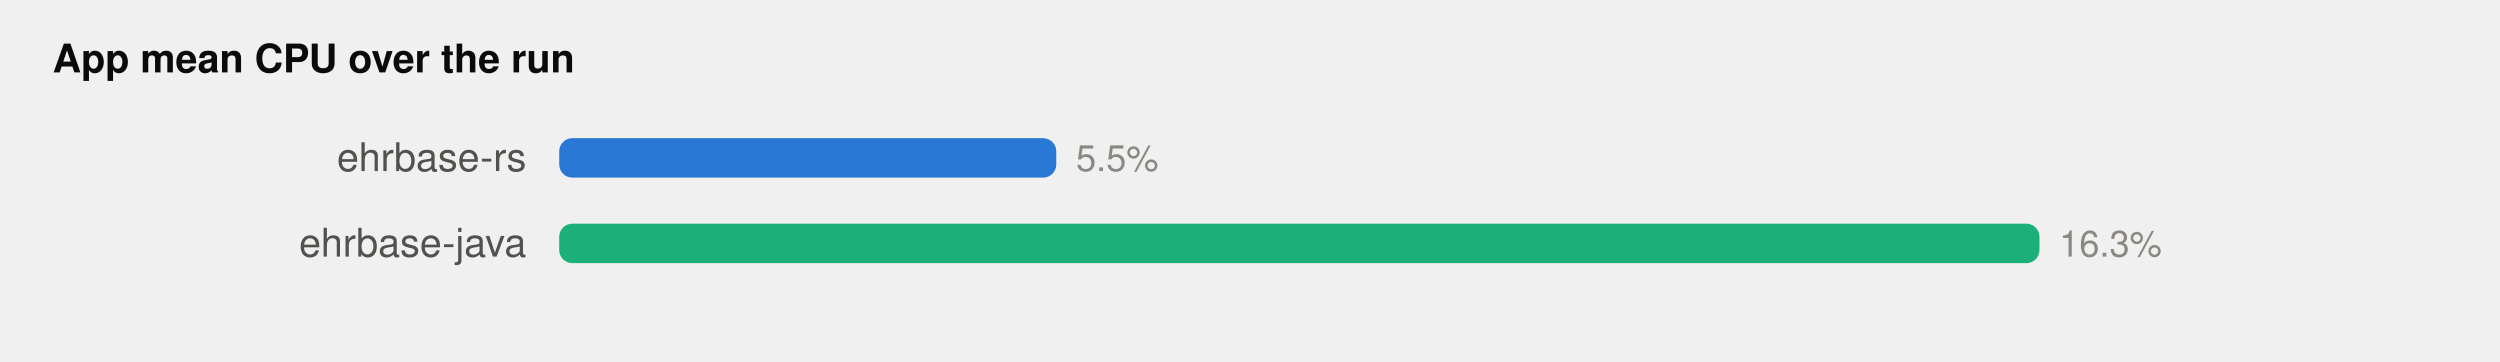
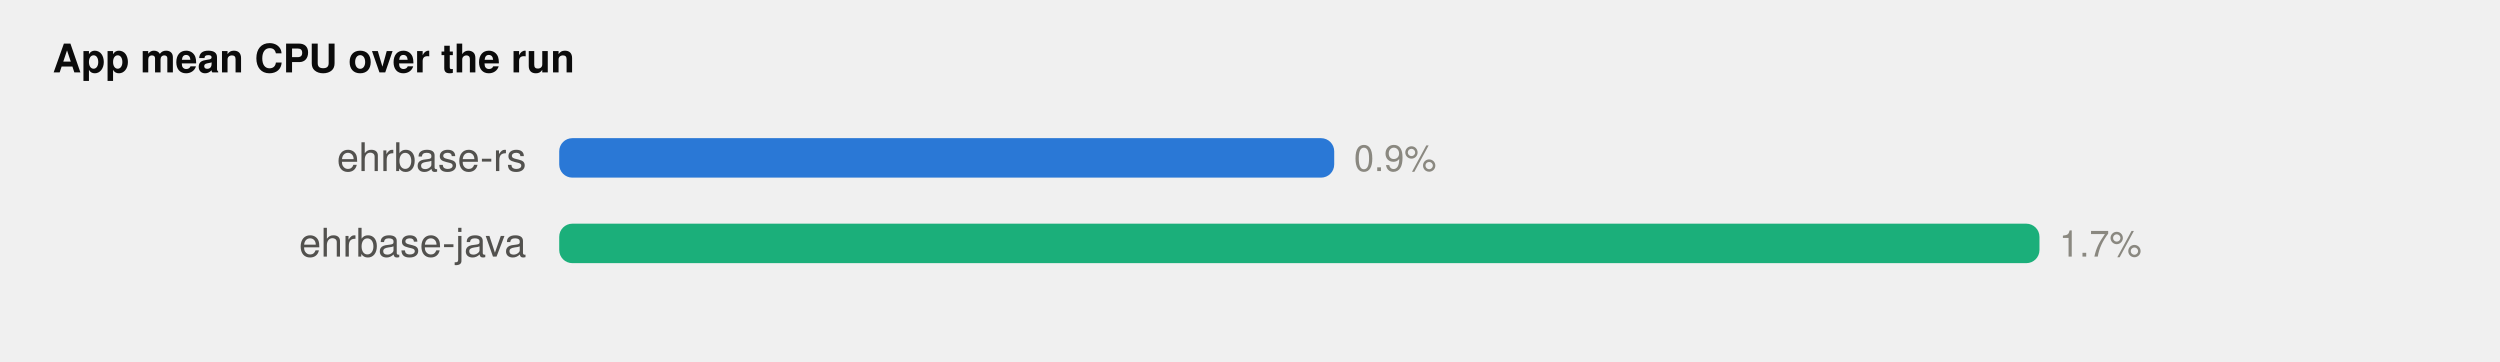
<svg xmlns="http://www.w3.org/2000/svg" viewBox="0 0 760 110" role="img" aria-label="App mean CPU over the run">
  <style>
text { fill: #52514e; font: 12px -apple-system, 'Segoe UI', Helvetica, Arial, sans-serif; }
.title { fill: #0b0b0b; font-weight: 600; }
.muted { fill: #8a8880; font-size: 11px; }
.grid { stroke: #e4e2dd; stroke-width: 1; }
.s1 { fill: #2a78d6; } .s1s { stroke: #2a78d6; }
.s2 { fill: #1baf7a; } .s2s { stroke: #1baf7a; }
@media (prefers-color-scheme: dark) {
text { fill: #c3c2b7; }
.title { fill: #ffffff; }
.muted { fill: #8f8e85; }
.grid { stroke: #3a3a38; }
.s1 { fill: #3987e5; } .s1s { stroke: #3987e5; }
.s2 { fill: #199e70; } .s2s { stroke: #199e70; }
}
</style>
  <text x="16" y="22" class="title">App mean CPU over the run</text>
  <text x="160.0" y="52.0" text-anchor="end">ehrbase-rs</text>
-   <rect class="s1" x="170" y="42.0" width="151.1" height="12" rx="4" />
-   <text class="muted" x="327.1" y="52.0">5.5%</text>
+   <rect class="s1" x="170" y="42.0" width="235.6" height="12" rx="4" />
+   <text class="muted" x="411.6" y="52.0">0.9%</text>
  <text x="160.0" y="78.0" text-anchor="end">ehrbase-java</text>
  <rect class="s2" x="170" y="68.0" width="450.0" height="12" rx="4" />
-   <text class="muted" x="626.0" y="78.0">16.3%</text>
+   <text class="muted" x="626.0" y="78.0">1.7%</text>
</svg>
